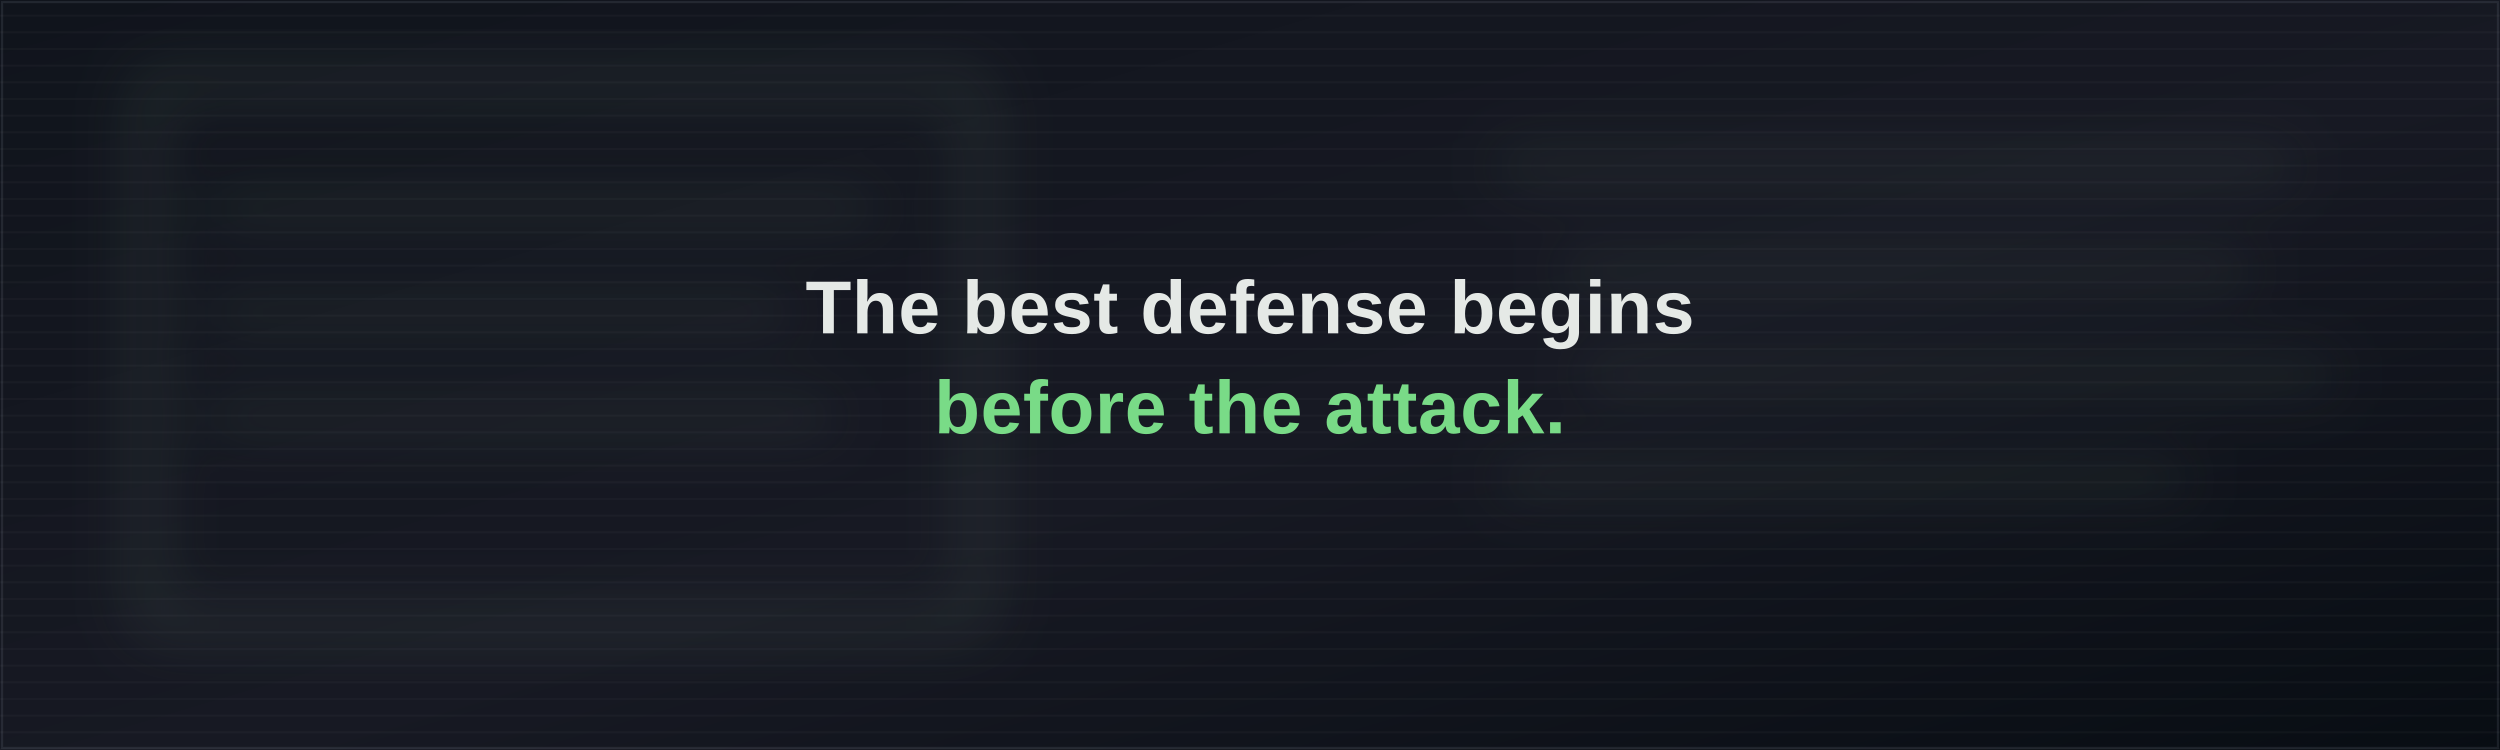
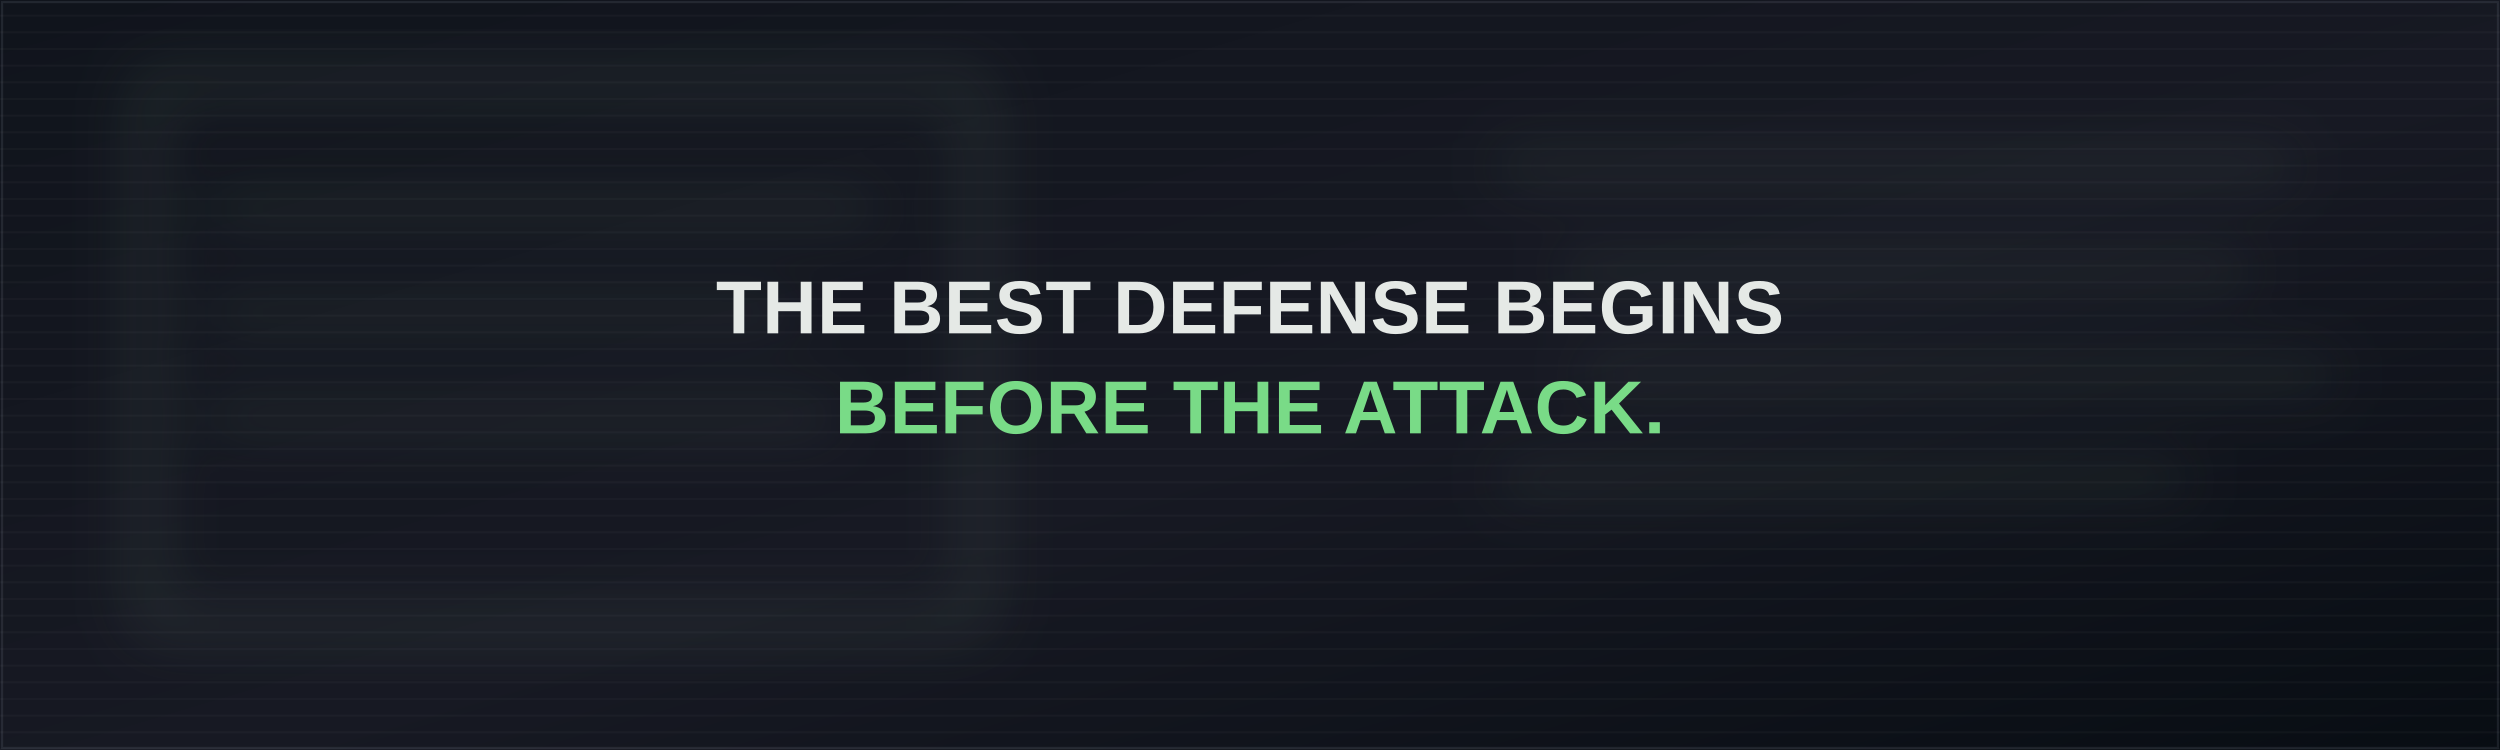
<svg xmlns="http://www.w3.org/2000/svg" width="1200" height="360" viewBox="0 0 1200 360" role="img" aria-labelledby="title desc">
  <defs>
    <linearGradient id="bg" x1="0" y1="0" x2="1" y2="1">
      <stop stop-color="#10141c" />
      <stop offset=".55" stop-color="#171923" />
      <stop offset="1" stop-color="#080d13" />
    </linearGradient>
    <linearGradient id="edge" x1="0" y1="0" x2="1" y2="0">
      <stop stop-color="#6ee787" stop-opacity="0" />
      <stop offset=".5" stop-color="#6ee787" stop-opacity=".65" />
      <stop offset="1" stop-color="#6ee787" stop-opacity="0" />
    </linearGradient>
    <filter id="blur">
      <feGaussianBlur stdDeviation="14" />
    </filter>
    <pattern id="lines" width="8" height="8" patternUnits="userSpaceOnUse">
      <path d="M0 7.5H8" stroke="#fff" stroke-opacity=".025" />
    </pattern>
  </defs>
  <rect width="1200" height="360" fill="url(#bg)" />
  <g opacity=".25" filter="url(#blur)" fill="none" stroke="#657d6c">
    <rect x="70" y="40" width="400" height="260" rx="8" stroke-width="12" />
    <path d="M100 100H420M100 150H380M100 200H400M720 80H1100M750 130H1080M760 180H1120M720 230H1050" stroke-width="10" />
  </g>
  <rect width="1200" height="360" fill="url(#lines)" />
  <path d="M0 318H1200" stroke="url(#edge)" stroke-width="2" />
  <g text-anchor="middle" font-family="Arial, Helvetica, sans-serif">
-     <text x="600" y="160" fill="#E5E9E6" font-size="36" font-weight="600" letter-spacing=".3">The best defense begins</text>
-     <text x="600" y="208" fill="#79DB87" font-size="36" font-weight="600" letter-spacing=".3">before the attack.</text>
+     <text x="600" y="160" fill="#E5E9E6" font-size="36" font-weight="600" letter-spacing=".3">THE BEST DEFENSE BEGINS</text>
+     <text x="600" y="208" fill="#79DB87" font-size="36" font-weight="600" letter-spacing=".3">BEFORE THE ATTACK.</text>
  </g>
  <rect x="1" y="1" width="1198" height="358" fill="none" stroke="#aeb3c2" stroke-opacity=".12" />
</svg>
